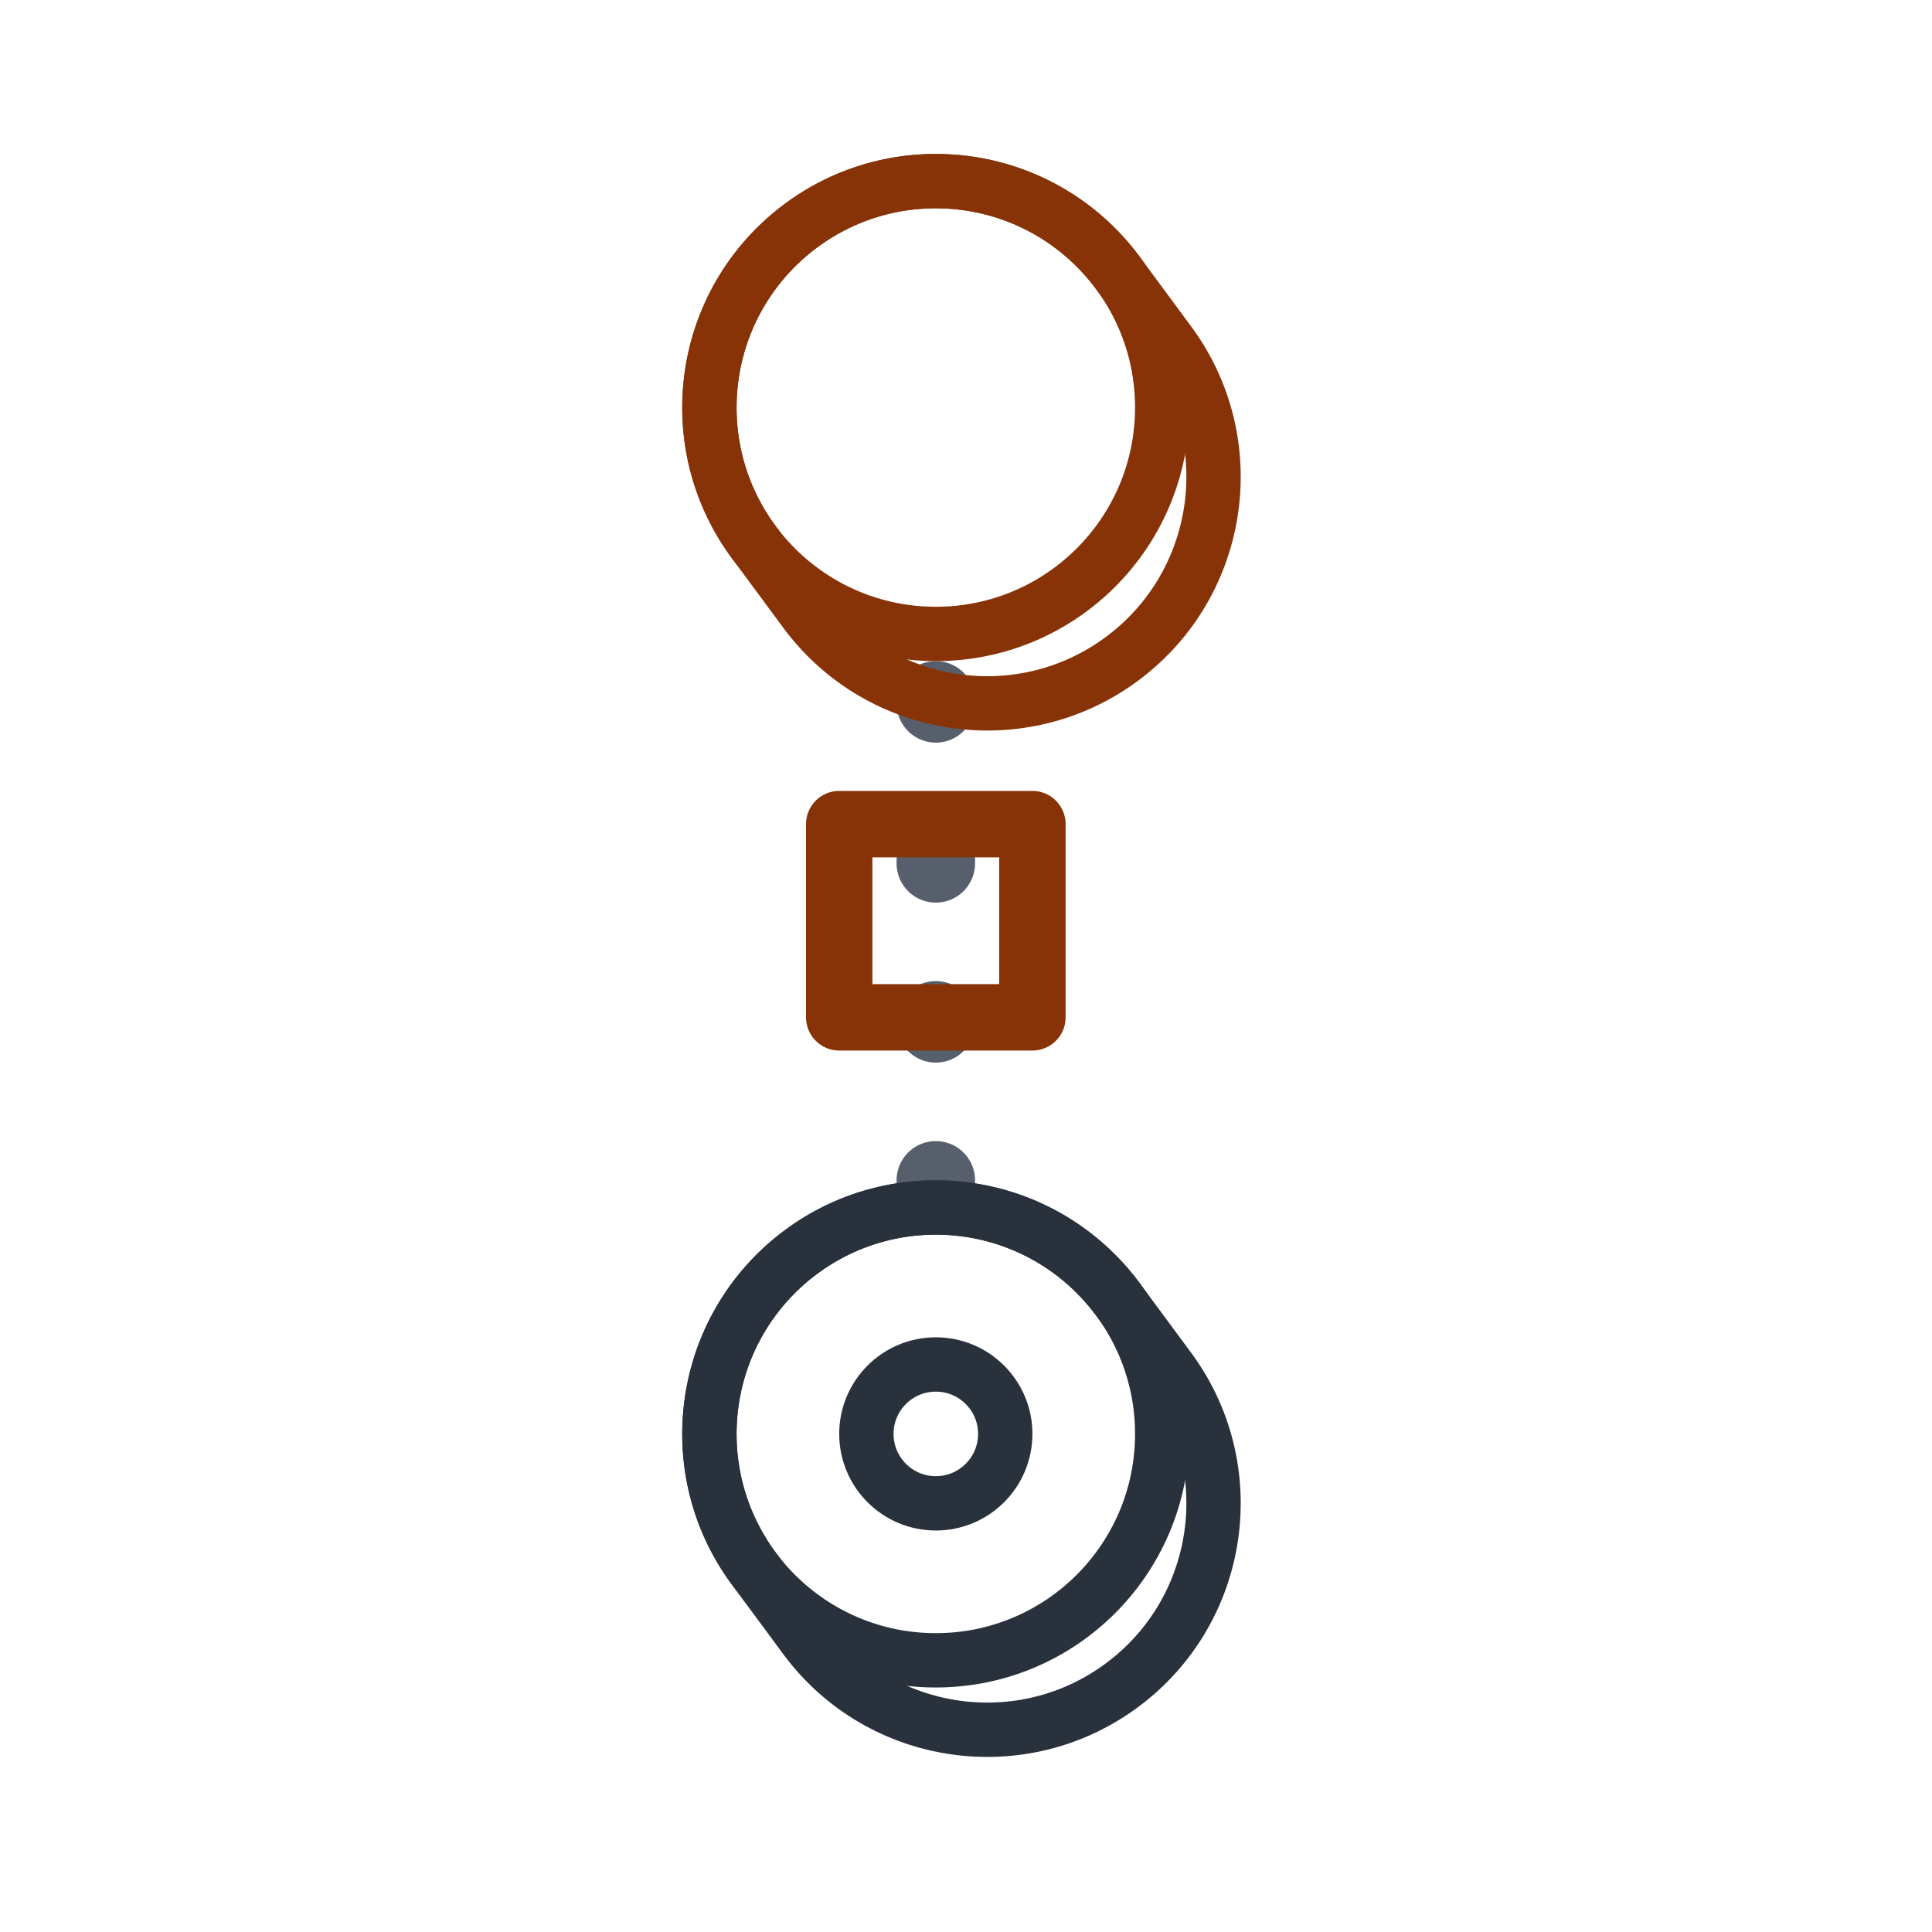
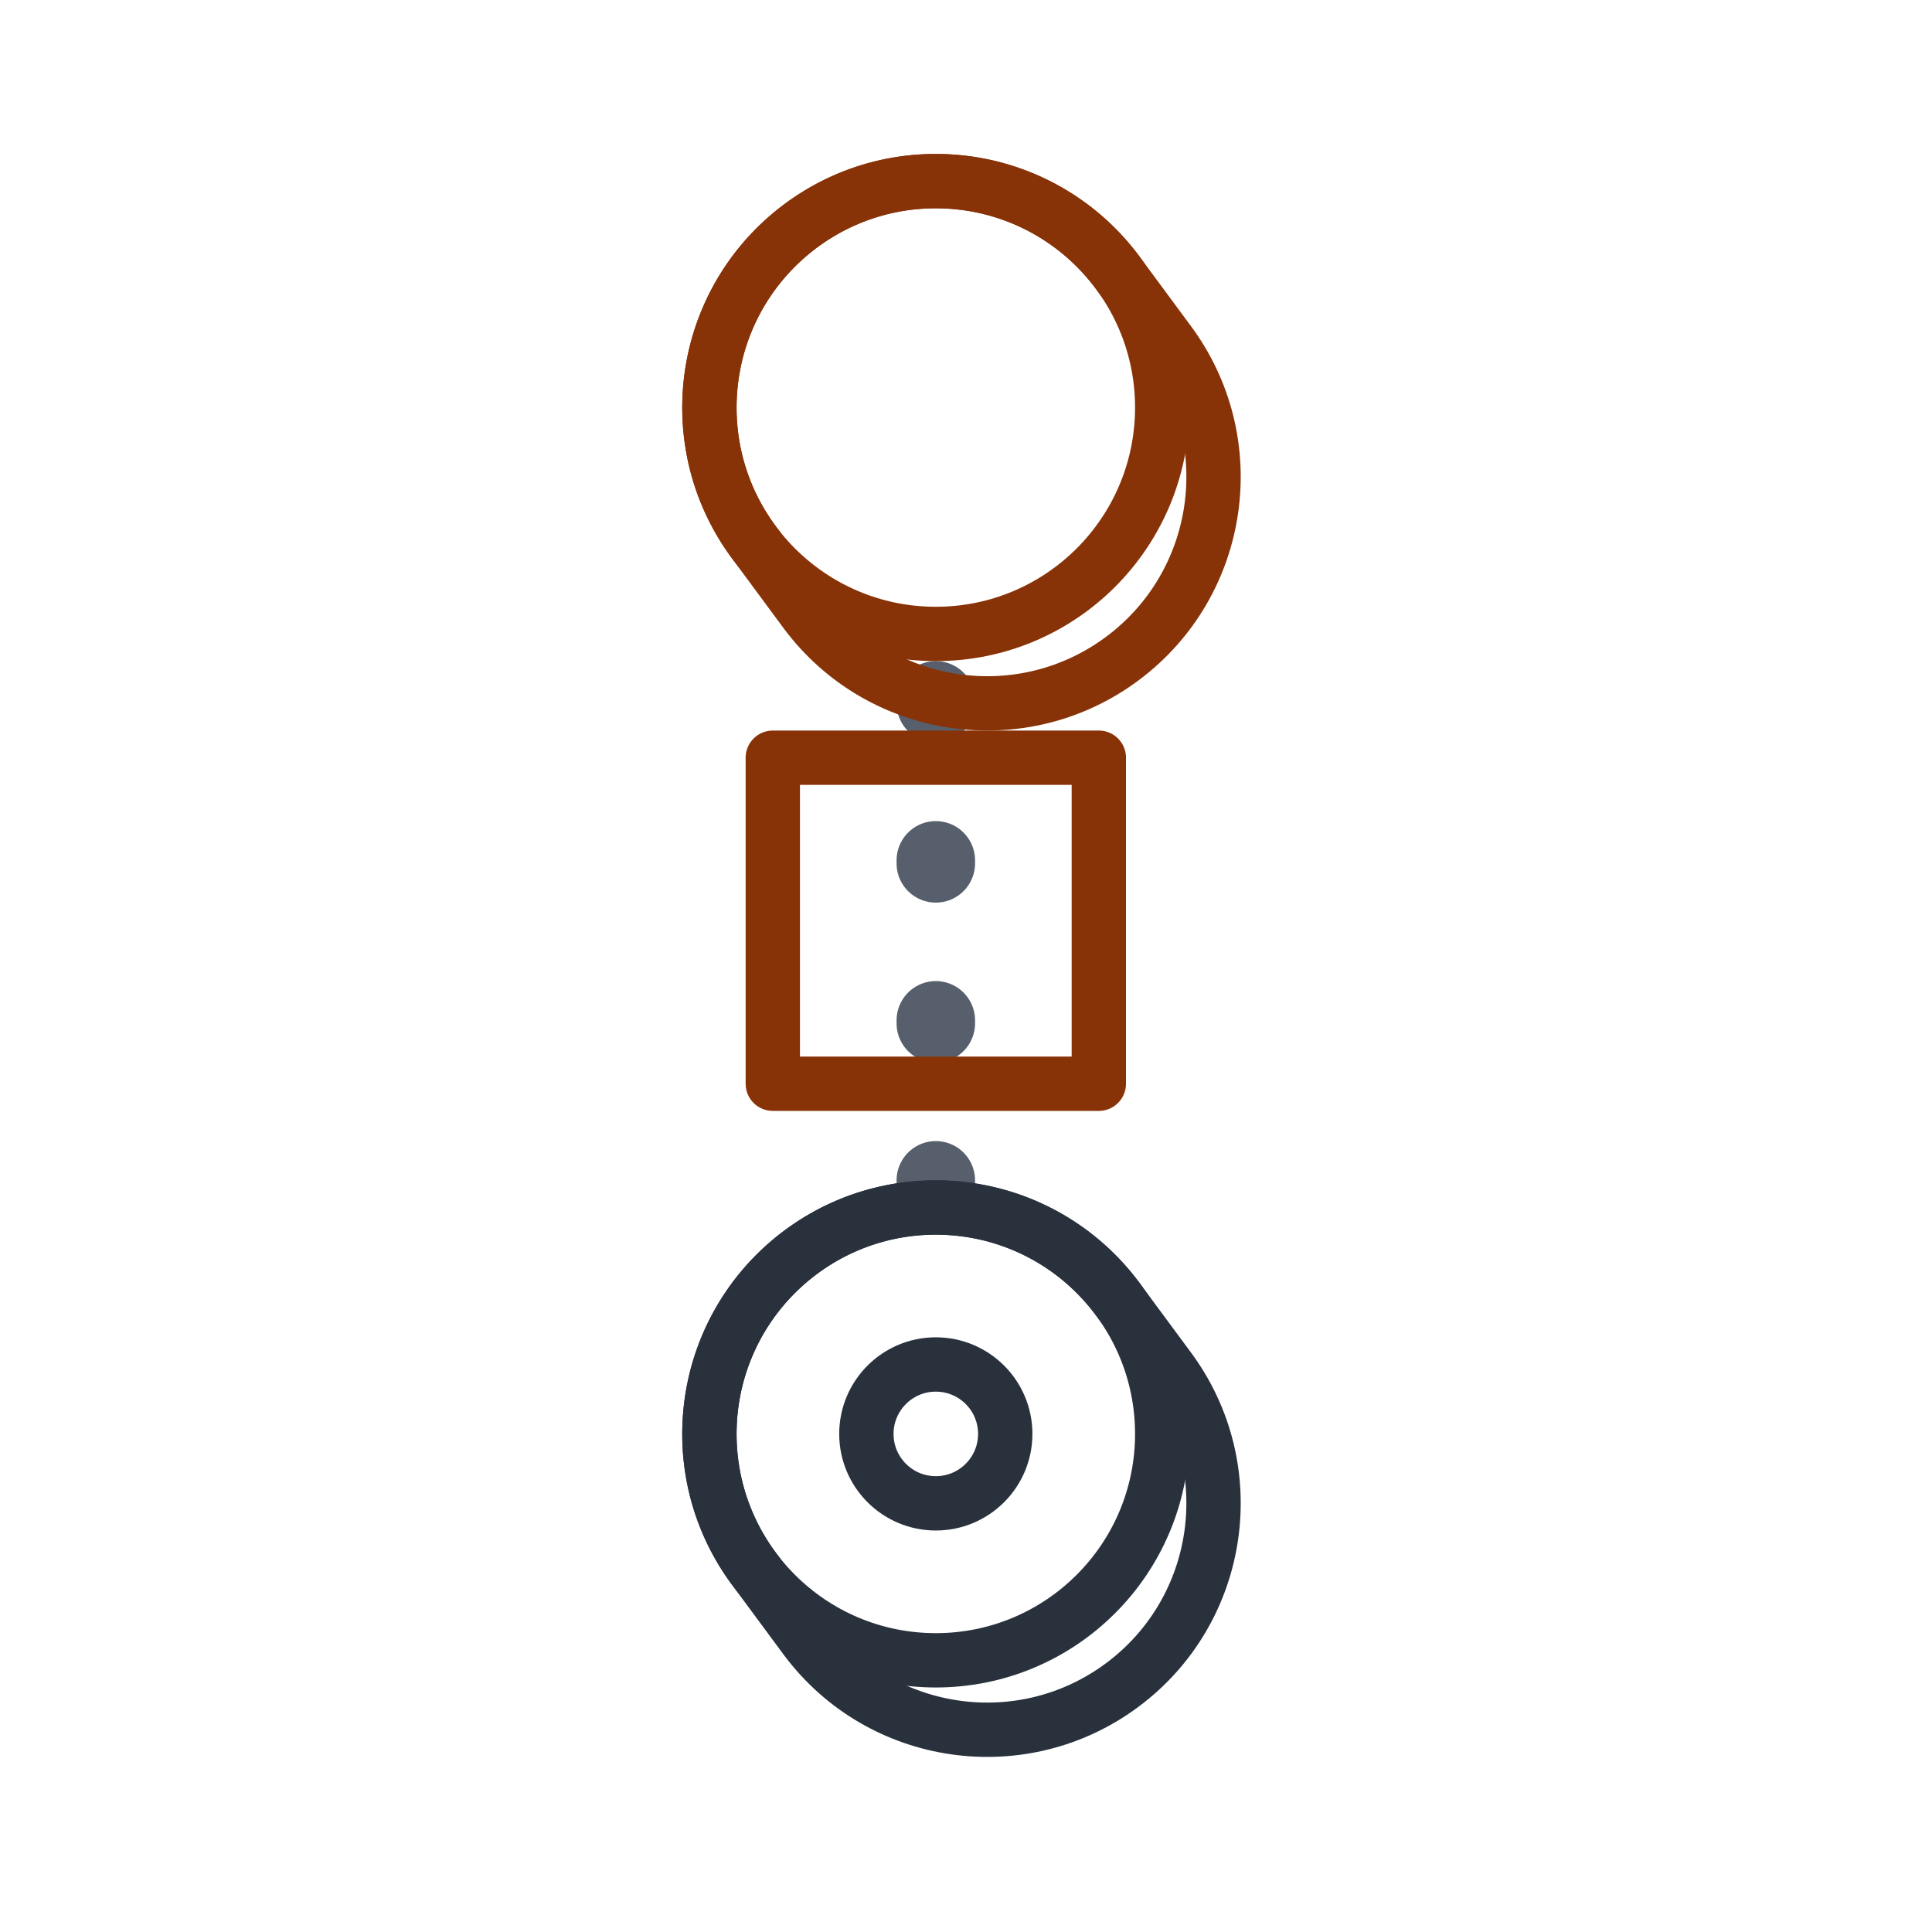
<svg xmlns="http://www.w3.org/2000/svg" viewBox="0 0 64 64" width="64" height="64">
  <g class="links">
    <path d="M31 23.2L31 40" fill="none" stroke="#565F6B" stroke-linecap="round" stroke-linejoin="round" stroke-width="2.6" stroke-dasharray="0.1 5.2" />
  </g>
  <g class="solids">
    <g>
      <path d="M25 18L26.7 20.3A7.5 7.5 0 0 0 38.7 11.3L37 9A7.5 7.5 0 0 0 25 18Z" fill="none" stroke="#883307" stroke-width="1.8" stroke-linejoin="round" />
      <circle cx="31" cy="13.5" r="7.5" fill="none" stroke="#883307" stroke-width="1.8" stroke-linejoin="round" />
    </g>
    <g>
      <path d="M25 52L26.7 54.3A7.5 7.5 0 0 0 38.7 45.3L37 43A7.5 7.5 0 0 0 25 52Z" fill="none" stroke="#29313D" stroke-width="1.8" stroke-linejoin="round" />
      <circle cx="31" cy="47.5" r="7.5" fill="none" stroke="#29313D" stroke-width="1.8" stroke-linejoin="round" />
    </g>
  </g>
  <g class="marks">
    <path d="M28.7 47.5a2.3 2.3 0 1 0 4.6 0a2.3 2.3 0 1 0 -4.6 0Z" fill="none" stroke="#29313D" stroke-width="1.8" stroke-linecap="round" stroke-linejoin="round" />
-     <path d="M27.8 27.3L34.2 27.3L34.2 33.7L27.8 33.7Z" fill="none" stroke="#883307" stroke-width="2.2" stroke-linecap="round" stroke-linejoin="round" />
+     <path d="M25.6 25.1L36.4 25.1L36.4 35.9L25.6 35.9Z" fill="none" stroke="#883307" stroke-width="1.8" stroke-linecap="round" stroke-linejoin="round" />
  </g>
</svg>
